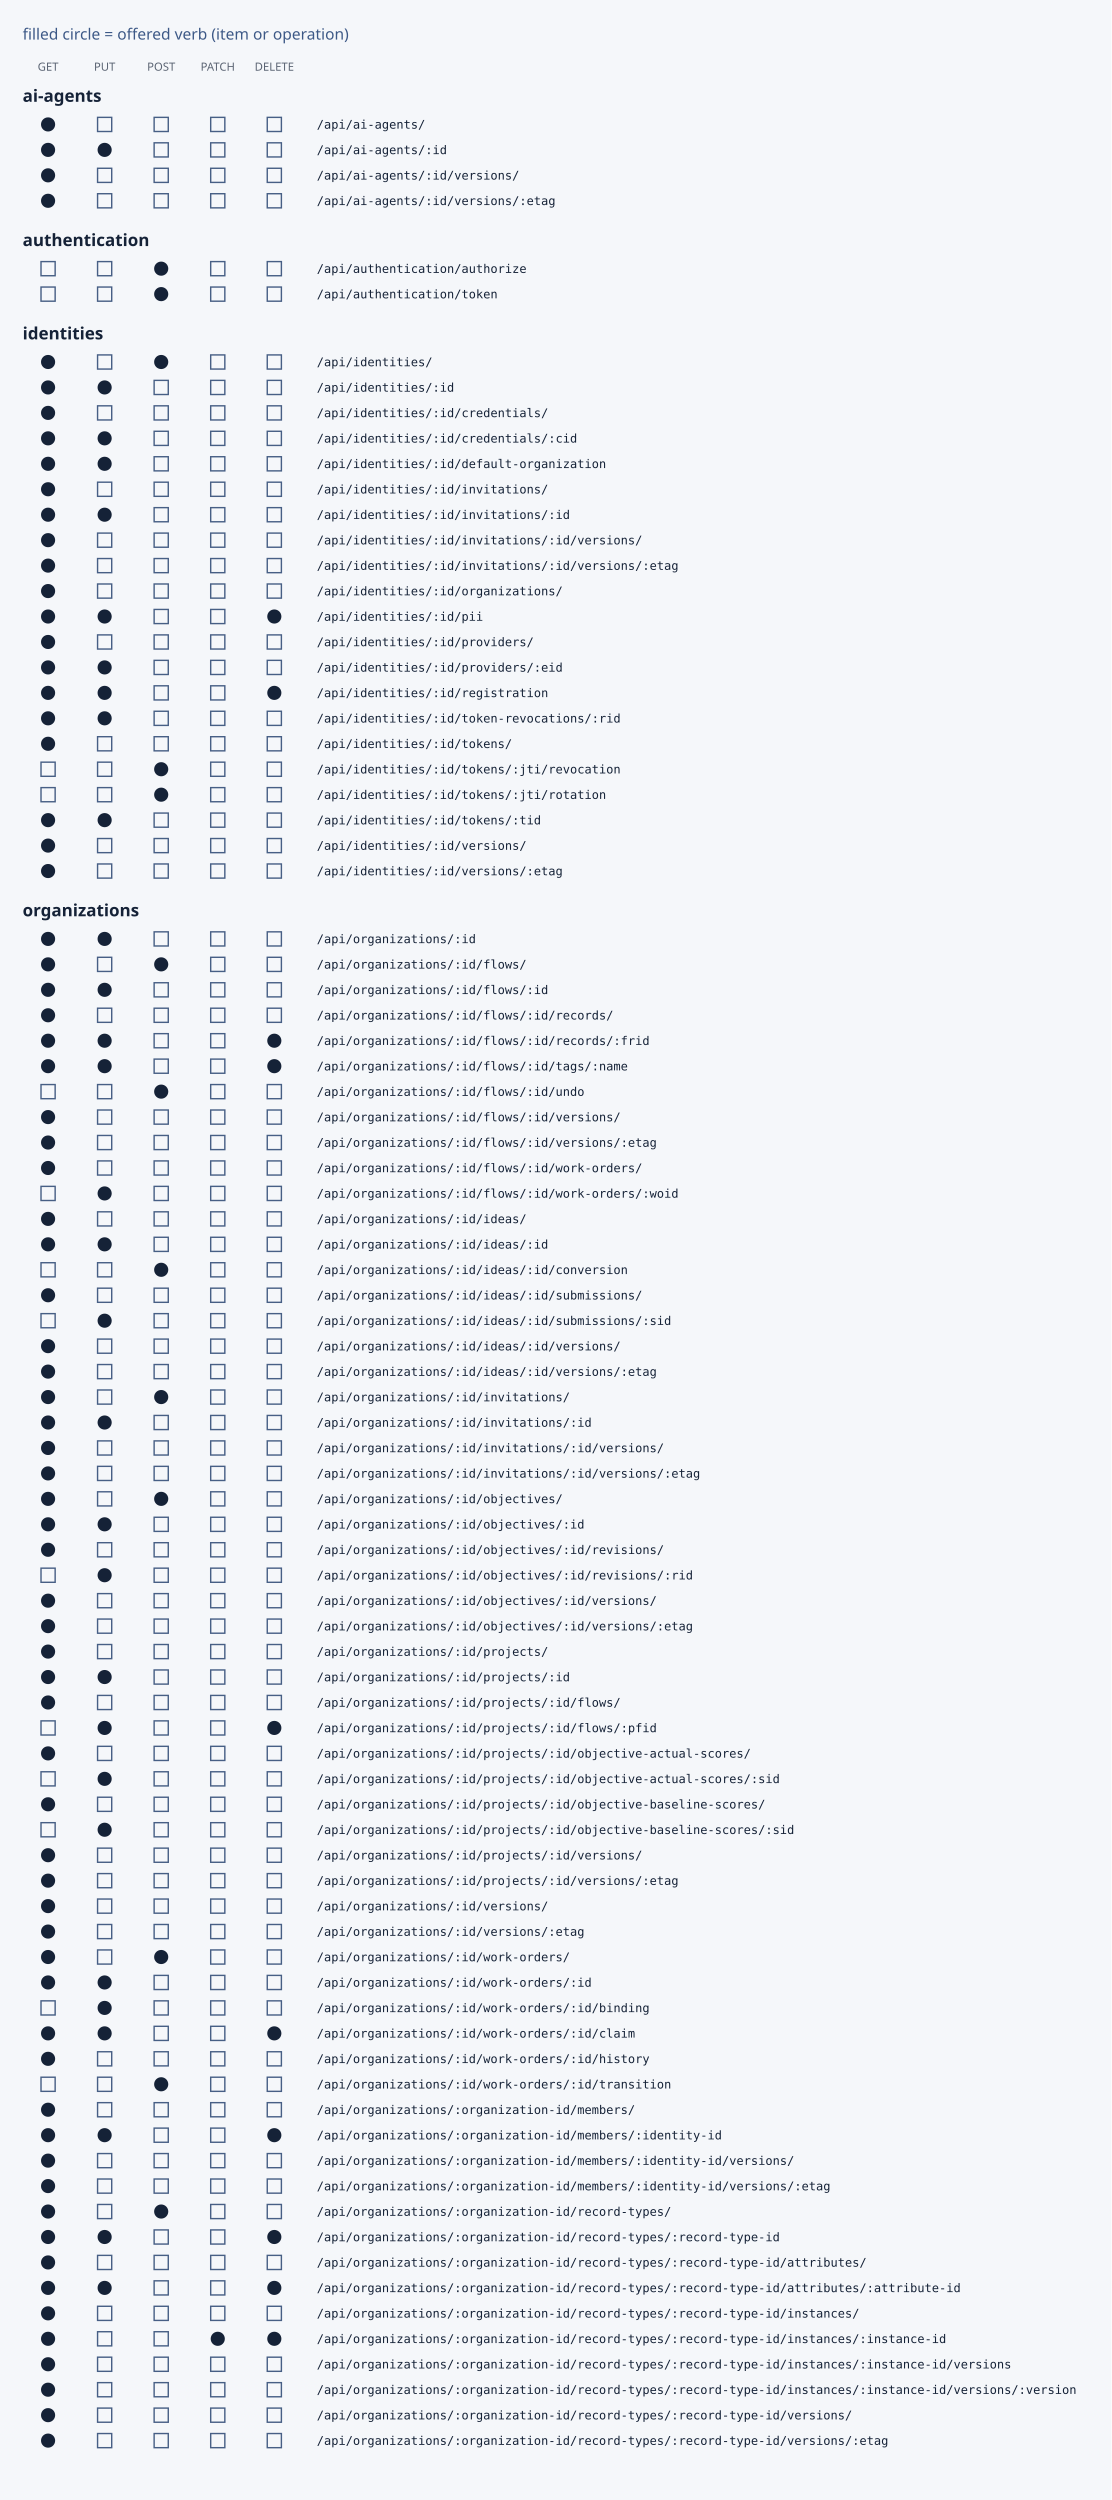
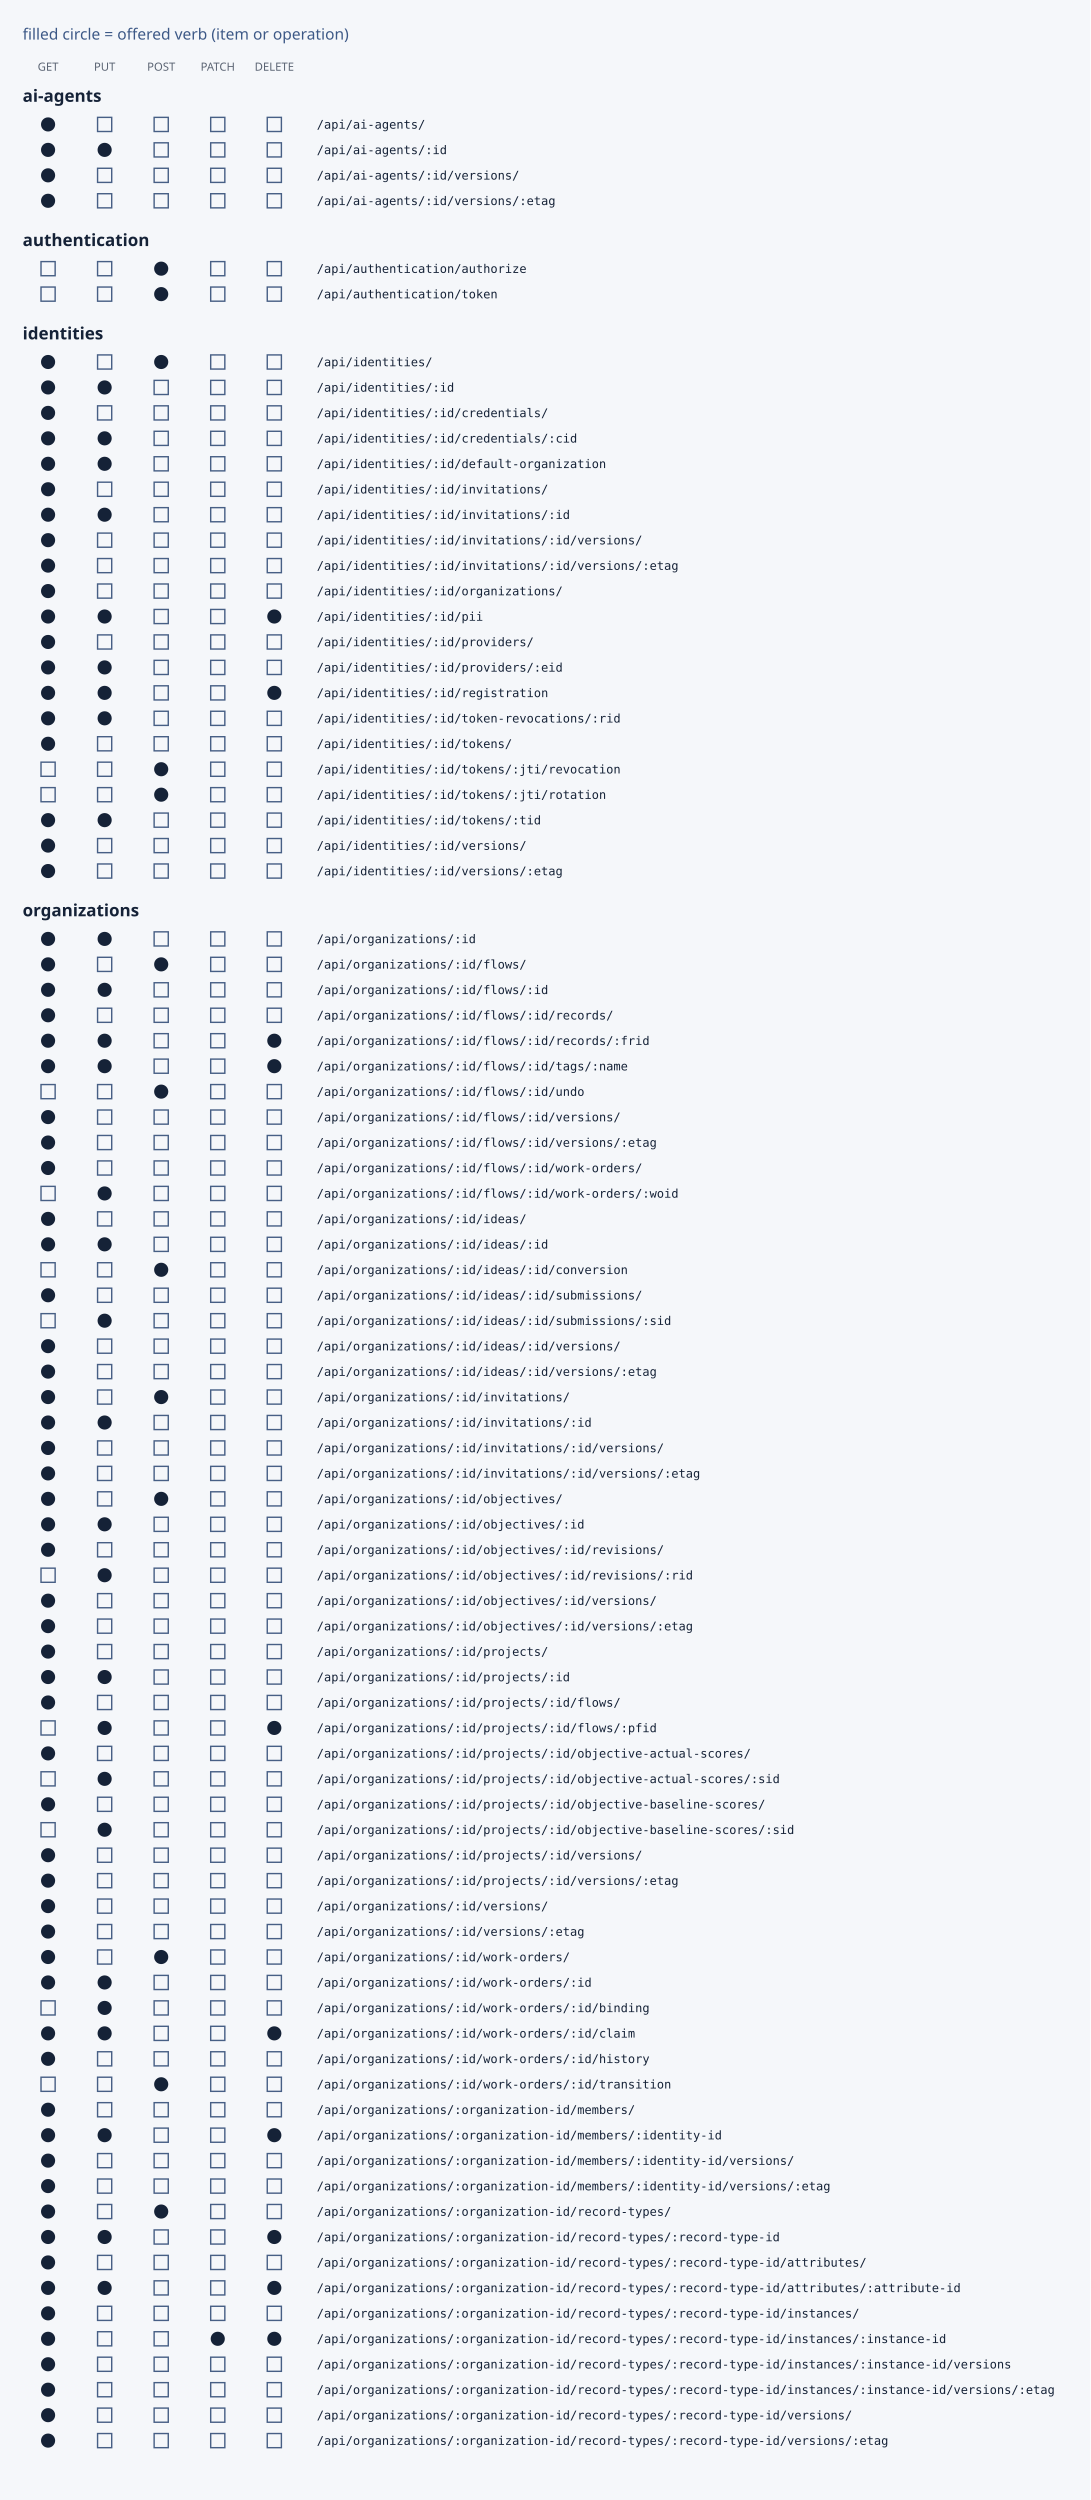
- <svg xmlns="http://www.w3.org/2000/svg" viewBox="0 0 786 1768" width="786" height="1768">
+ <svg xmlns="http://www.w3.org/2000/svg" viewBox="0 0 771 1768" width="771" height="1768">
  <defs>
    <style>
      .legend, .wing, .col { font-family:
        ui-sans-serif, system-ui, sans-serif;
      }
      .legend { fill: hsl(217 38% 38%);
        font-size: 11px; }
      .wing { fill: hsl(217 45% 15%);
        font-size: 12px; font-weight: 700; }
      .col { fill: hsl(217 12% 40%);
        font-size: 8px; text-anchor: middle;
      }
      .uri { font-family: ui-monospace,
        SFMono-Regular, Menlo, monospace;
        font-size: 8.5px;
        fill: hsl(217 45% 15%); }
      .filled { fill: hsl(217 45% 15%); }
      .empty { fill: none;
        stroke: hsl(217 30% 40%);
        stroke-width: 1; }
    </style>
  </defs>
-   <rect x="0" y="0" width="786" height="1768" fill="hsl(217 30% 97%)" />
+   <rect x="0" y="0" width="771" height="1768" fill="hsl(217 30% 97%)" />
  <text class="legend" x="16" y="28">filled circle = offered verb (item or operation)</text>
  <text class="col" x="34" y="50">GET</text>
  <text class="col" x="74" y="50">PUT</text>
  <text class="col" x="114" y="50">POST</text>
  <text class="col" x="154" y="50">PATCH</text>
  <text class="col" x="194" y="50">DELETE</text>
  <text class="wing" x="16" y="72">ai-agents</text>
  <a href="get/ai-agents/index.html">
    <circle class="filled" cx="34" cy="88" r="5" />
  </a>
  <rect class="empty" x="69" y="83" width="10" height="10" fill="none" />
  <rect class="empty" x="109" y="83" width="10" height="10" fill="none" />
  <rect class="empty" x="149" y="83" width="10" height="10" fill="none" />
  <rect class="empty" x="189" y="83" width="10" height="10" fill="none" />
  <text class="uri" x="224" y="91">/api/ai-agents/</text>
  <a href="get/ai-agents/id/index.html">
    <circle class="filled" cx="34" cy="106" r="5" />
  </a>
  <a href="put/ai-agents/id/index.html">
    <circle class="filled" cx="74" cy="106" r="5" />
  </a>
  <rect class="empty" x="109" y="101" width="10" height="10" fill="none" />
  <rect class="empty" x="149" y="101" width="10" height="10" fill="none" />
  <rect class="empty" x="189" y="101" width="10" height="10" fill="none" />
  <text class="uri" x="224" y="109">/api/ai-agents/:id</text>
  <a href="get/ai-agents/id/versions/index.html">
    <circle class="filled" cx="34" cy="124" r="5" />
  </a>
  <rect class="empty" x="69" y="119" width="10" height="10" fill="none" />
  <rect class="empty" x="109" y="119" width="10" height="10" fill="none" />
  <rect class="empty" x="149" y="119" width="10" height="10" fill="none" />
  <rect class="empty" x="189" y="119" width="10" height="10" fill="none" />
  <text class="uri" x="224" y="127">/api/ai-agents/:id/versions/</text>
  <a href="get/ai-agents/id/versions/etag/index.html">
    <circle class="filled" cx="34" cy="142" r="5" />
  </a>
  <rect class="empty" x="69" y="137" width="10" height="10" fill="none" />
  <rect class="empty" x="109" y="137" width="10" height="10" fill="none" />
  <rect class="empty" x="149" y="137" width="10" height="10" fill="none" />
  <rect class="empty" x="189" y="137" width="10" height="10" fill="none" />
  <text class="uri" x="224" y="145">/api/ai-agents/:id/versions/:etag</text>
  <text class="wing" x="16" y="174">authentication</text>
  <rect class="empty" x="29" y="185" width="10" height="10" fill="none" />
  <rect class="empty" x="69" y="185" width="10" height="10" fill="none" />
  <a href="post/authentication/authorize/index.html">
    <circle class="filled" cx="114" cy="190" r="5" />
  </a>
  <rect class="empty" x="149" y="185" width="10" height="10" fill="none" />
  <rect class="empty" x="189" y="185" width="10" height="10" fill="none" />
  <text class="uri" x="224" y="193">/api/authentication/authorize</text>
  <rect class="empty" x="29" y="203" width="10" height="10" fill="none" />
  <rect class="empty" x="69" y="203" width="10" height="10" fill="none" />
  <a href="post/authentication/token/index.html">
    <circle class="filled" cx="114" cy="208" r="5" />
  </a>
  <rect class="empty" x="149" y="203" width="10" height="10" fill="none" />
  <rect class="empty" x="189" y="203" width="10" height="10" fill="none" />
  <text class="uri" x="224" y="211">/api/authentication/token</text>
  <text class="wing" x="16" y="240">identities</text>
  <a href="get/identities/index.html">
    <circle class="filled" cx="34" cy="256" r="5" />
  </a>
  <rect class="empty" x="69" y="251" width="10" height="10" fill="none" />
  <a href="post/identities/index.html">
    <circle class="filled" cx="114" cy="256" r="5" />
  </a>
  <rect class="empty" x="149" y="251" width="10" height="10" fill="none" />
  <rect class="empty" x="189" y="251" width="10" height="10" fill="none" />
  <text class="uri" x="224" y="259">/api/identities/</text>
  <a href="get/identities/id/index.html">
    <circle class="filled" cx="34" cy="274" r="5" />
  </a>
  <a href="put/identities/id/index.html">
    <circle class="filled" cx="74" cy="274" r="5" />
  </a>
  <rect class="empty" x="109" y="269" width="10" height="10" fill="none" />
  <rect class="empty" x="149" y="269" width="10" height="10" fill="none" />
  <rect class="empty" x="189" y="269" width="10" height="10" fill="none" />
  <text class="uri" x="224" y="277">/api/identities/:id</text>
  <a href="get/identities/id/credentials/index.html">
    <circle class="filled" cx="34" cy="292" r="5" />
  </a>
  <rect class="empty" x="69" y="287" width="10" height="10" fill="none" />
  <rect class="empty" x="109" y="287" width="10" height="10" fill="none" />
  <rect class="empty" x="149" y="287" width="10" height="10" fill="none" />
  <rect class="empty" x="189" y="287" width="10" height="10" fill="none" />
  <text class="uri" x="224" y="295">/api/identities/:id/credentials/</text>
  <a href="get/identities/id/credentials/cid/index.html">
    <circle class="filled" cx="34" cy="310" r="5" />
  </a>
  <a href="put/identities/id/credentials/cid/index.html">
    <circle class="filled" cx="74" cy="310" r="5" />
  </a>
  <rect class="empty" x="109" y="305" width="10" height="10" fill="none" />
  <rect class="empty" x="149" y="305" width="10" height="10" fill="none" />
  <rect class="empty" x="189" y="305" width="10" height="10" fill="none" />
  <text class="uri" x="224" y="313">/api/identities/:id/credentials/:cid</text>
  <a href="get/identities/id/default-organization/index.html">
    <circle class="filled" cx="34" cy="328" r="5" />
  </a>
  <a href="put/identities/id/default-organization/index.html">
    <circle class="filled" cx="74" cy="328" r="5" />
  </a>
  <rect class="empty" x="109" y="323" width="10" height="10" fill="none" />
  <rect class="empty" x="149" y="323" width="10" height="10" fill="none" />
  <rect class="empty" x="189" y="323" width="10" height="10" fill="none" />
  <text class="uri" x="224" y="331">/api/identities/:id/default-organization</text>
  <a href="get/identities/id/invitations/index.html">
    <circle class="filled" cx="34" cy="346" r="5" />
  </a>
  <rect class="empty" x="69" y="341" width="10" height="10" fill="none" />
  <rect class="empty" x="109" y="341" width="10" height="10" fill="none" />
  <rect class="empty" x="149" y="341" width="10" height="10" fill="none" />
  <rect class="empty" x="189" y="341" width="10" height="10" fill="none" />
  <text class="uri" x="224" y="349">/api/identities/:id/invitations/</text>
  <a href="get/identities/id/invitations/id/index.html">
    <circle class="filled" cx="34" cy="364" r="5" />
  </a>
  <a href="put/identities/id/invitations/id/index.html">
    <circle class="filled" cx="74" cy="364" r="5" />
  </a>
  <rect class="empty" x="109" y="359" width="10" height="10" fill="none" />
  <rect class="empty" x="149" y="359" width="10" height="10" fill="none" />
  <rect class="empty" x="189" y="359" width="10" height="10" fill="none" />
  <text class="uri" x="224" y="367">/api/identities/:id/invitations/:id</text>
  <a href="get/identities/id/invitations/id/versions/index.html">
    <circle class="filled" cx="34" cy="382" r="5" />
  </a>
  <rect class="empty" x="69" y="377" width="10" height="10" fill="none" />
  <rect class="empty" x="109" y="377" width="10" height="10" fill="none" />
  <rect class="empty" x="149" y="377" width="10" height="10" fill="none" />
  <rect class="empty" x="189" y="377" width="10" height="10" fill="none" />
  <text class="uri" x="224" y="385">/api/identities/:id/invitations/:id/versions/</text>
  <a href="get/identities/id/invitations/id/versions/etag/index.html">
    <circle class="filled" cx="34" cy="400" r="5" />
  </a>
  <rect class="empty" x="69" y="395" width="10" height="10" fill="none" />
  <rect class="empty" x="109" y="395" width="10" height="10" fill="none" />
  <rect class="empty" x="149" y="395" width="10" height="10" fill="none" />
  <rect class="empty" x="189" y="395" width="10" height="10" fill="none" />
  <text class="uri" x="224" y="403">/api/identities/:id/invitations/:id/versions/:etag</text>
  <a href="get/identities/id/organizations/index.html">
    <circle class="filled" cx="34" cy="418" r="5" />
  </a>
  <rect class="empty" x="69" y="413" width="10" height="10" fill="none" />
  <rect class="empty" x="109" y="413" width="10" height="10" fill="none" />
  <rect class="empty" x="149" y="413" width="10" height="10" fill="none" />
  <rect class="empty" x="189" y="413" width="10" height="10" fill="none" />
  <text class="uri" x="224" y="421">/api/identities/:id/organizations/</text>
  <a href="get/identities/id/pii/index.html">
    <circle class="filled" cx="34" cy="436" r="5" />
  </a>
  <a href="put/identities/id/pii/index.html">
    <circle class="filled" cx="74" cy="436" r="5" />
  </a>
  <rect class="empty" x="109" y="431" width="10" height="10" fill="none" />
  <rect class="empty" x="149" y="431" width="10" height="10" fill="none" />
  <a href="delete/identities/id/pii/index.html">
    <circle class="filled" cx="194" cy="436" r="5" />
  </a>
  <text class="uri" x="224" y="439">/api/identities/:id/pii</text>
  <a href="get/identities/id/providers/index.html">
    <circle class="filled" cx="34" cy="454" r="5" />
  </a>
  <rect class="empty" x="69" y="449" width="10" height="10" fill="none" />
  <rect class="empty" x="109" y="449" width="10" height="10" fill="none" />
  <rect class="empty" x="149" y="449" width="10" height="10" fill="none" />
  <rect class="empty" x="189" y="449" width="10" height="10" fill="none" />
  <text class="uri" x="224" y="457">/api/identities/:id/providers/</text>
  <a href="get/identities/id/providers/eid/index.html">
    <circle class="filled" cx="34" cy="472" r="5" />
  </a>
  <a href="put/identities/id/providers/eid/index.html">
    <circle class="filled" cx="74" cy="472" r="5" />
  </a>
  <rect class="empty" x="109" y="467" width="10" height="10" fill="none" />
  <rect class="empty" x="149" y="467" width="10" height="10" fill="none" />
  <rect class="empty" x="189" y="467" width="10" height="10" fill="none" />
  <text class="uri" x="224" y="475">/api/identities/:id/providers/:eid</text>
  <a href="get/identities/id/registration/index.html">
    <circle class="filled" cx="34" cy="490" r="5" />
  </a>
  <a href="put/identities/id/registration/index.html">
    <circle class="filled" cx="74" cy="490" r="5" />
  </a>
  <rect class="empty" x="109" y="485" width="10" height="10" fill="none" />
  <rect class="empty" x="149" y="485" width="10" height="10" fill="none" />
  <a href="delete/identities/id/registration/index.html">
    <circle class="filled" cx="194" cy="490" r="5" />
  </a>
  <text class="uri" x="224" y="493">/api/identities/:id/registration</text>
  <a href="get/identities/id/token-revocations/rid/index.html">
    <circle class="filled" cx="34" cy="508" r="5" />
  </a>
  <a href="put/identities/id/token-revocations/rid/index.html">
    <circle class="filled" cx="74" cy="508" r="5" />
  </a>
  <rect class="empty" x="109" y="503" width="10" height="10" fill="none" />
  <rect class="empty" x="149" y="503" width="10" height="10" fill="none" />
  <rect class="empty" x="189" y="503" width="10" height="10" fill="none" />
  <text class="uri" x="224" y="511">/api/identities/:id/token-revocations/:rid</text>
  <a href="get/identities/id/tokens/index.html">
    <circle class="filled" cx="34" cy="526" r="5" />
  </a>
  <rect class="empty" x="69" y="521" width="10" height="10" fill="none" />
  <rect class="empty" x="109" y="521" width="10" height="10" fill="none" />
  <rect class="empty" x="149" y="521" width="10" height="10" fill="none" />
  <rect class="empty" x="189" y="521" width="10" height="10" fill="none" />
  <text class="uri" x="224" y="529">/api/identities/:id/tokens/</text>
  <rect class="empty" x="29" y="539" width="10" height="10" fill="none" />
  <rect class="empty" x="69" y="539" width="10" height="10" fill="none" />
  <a href="post/identities/id/tokens/jti/revocation/index.html">
    <circle class="filled" cx="114" cy="544" r="5" />
  </a>
  <rect class="empty" x="149" y="539" width="10" height="10" fill="none" />
  <rect class="empty" x="189" y="539" width="10" height="10" fill="none" />
  <text class="uri" x="224" y="547">/api/identities/:id/tokens/:jti/revocation</text>
  <rect class="empty" x="29" y="557" width="10" height="10" fill="none" />
  <rect class="empty" x="69" y="557" width="10" height="10" fill="none" />
  <a href="post/identities/id/tokens/jti/rotation/index.html">
    <circle class="filled" cx="114" cy="562" r="5" />
  </a>
  <rect class="empty" x="149" y="557" width="10" height="10" fill="none" />
  <rect class="empty" x="189" y="557" width="10" height="10" fill="none" />
  <text class="uri" x="224" y="565">/api/identities/:id/tokens/:jti/rotation</text>
  <a href="get/identities/id/tokens/tid/index.html">
    <circle class="filled" cx="34" cy="580" r="5" />
  </a>
  <a href="put/identities/id/tokens/tid/index.html">
    <circle class="filled" cx="74" cy="580" r="5" />
  </a>
  <rect class="empty" x="109" y="575" width="10" height="10" fill="none" />
  <rect class="empty" x="149" y="575" width="10" height="10" fill="none" />
  <rect class="empty" x="189" y="575" width="10" height="10" fill="none" />
  <text class="uri" x="224" y="583">/api/identities/:id/tokens/:tid</text>
  <a href="get/identities/id/versions/index.html">
    <circle class="filled" cx="34" cy="598" r="5" />
  </a>
  <rect class="empty" x="69" y="593" width="10" height="10" fill="none" />
  <rect class="empty" x="109" y="593" width="10" height="10" fill="none" />
  <rect class="empty" x="149" y="593" width="10" height="10" fill="none" />
  <rect class="empty" x="189" y="593" width="10" height="10" fill="none" />
  <text class="uri" x="224" y="601">/api/identities/:id/versions/</text>
  <a href="get/identities/id/versions/etag/index.html">
    <circle class="filled" cx="34" cy="616" r="5" />
  </a>
  <rect class="empty" x="69" y="611" width="10" height="10" fill="none" />
  <rect class="empty" x="109" y="611" width="10" height="10" fill="none" />
  <rect class="empty" x="149" y="611" width="10" height="10" fill="none" />
  <rect class="empty" x="189" y="611" width="10" height="10" fill="none" />
  <text class="uri" x="224" y="619">/api/identities/:id/versions/:etag</text>
  <text class="wing" x="16" y="648">organizations</text>
  <a href="get/organizations/id/index.html">
    <circle class="filled" cx="34" cy="664" r="5" />
  </a>
  <a href="put/organizations/id/index.html">
    <circle class="filled" cx="74" cy="664" r="5" />
  </a>
  <rect class="empty" x="109" y="659" width="10" height="10" fill="none" />
  <rect class="empty" x="149" y="659" width="10" height="10" fill="none" />
  <rect class="empty" x="189" y="659" width="10" height="10" fill="none" />
  <text class="uri" x="224" y="667">/api/organizations/:id</text>
  <a href="get/organizations/id/flows/index.html">
    <circle class="filled" cx="34" cy="682" r="5" />
  </a>
  <rect class="empty" x="69" y="677" width="10" height="10" fill="none" />
  <a href="post/organizations/id/flows/index.html">
    <circle class="filled" cx="114" cy="682" r="5" />
  </a>
  <rect class="empty" x="149" y="677" width="10" height="10" fill="none" />
  <rect class="empty" x="189" y="677" width="10" height="10" fill="none" />
  <text class="uri" x="224" y="685">/api/organizations/:id/flows/</text>
  <a href="get/organizations/id/flows/id/index.html">
    <circle class="filled" cx="34" cy="700" r="5" />
  </a>
  <a href="put/organizations/id/flows/id/index.html">
    <circle class="filled" cx="74" cy="700" r="5" />
  </a>
  <rect class="empty" x="109" y="695" width="10" height="10" fill="none" />
  <rect class="empty" x="149" y="695" width="10" height="10" fill="none" />
  <rect class="empty" x="189" y="695" width="10" height="10" fill="none" />
  <text class="uri" x="224" y="703">/api/organizations/:id/flows/:id</text>
  <a href="get/organizations/id/flows/id/records/index.html">
    <circle class="filled" cx="34" cy="718" r="5" />
  </a>
  <rect class="empty" x="69" y="713" width="10" height="10" fill="none" />
  <rect class="empty" x="109" y="713" width="10" height="10" fill="none" />
  <rect class="empty" x="149" y="713" width="10" height="10" fill="none" />
  <rect class="empty" x="189" y="713" width="10" height="10" fill="none" />
  <text class="uri" x="224" y="721">/api/organizations/:id/flows/:id/records/</text>
  <a href="get/organizations/id/flows/id/records/frid/index.html">
    <circle class="filled" cx="34" cy="736" r="5" />
  </a>
  <a href="put/organizations/id/flows/id/records/frid/index.html">
    <circle class="filled" cx="74" cy="736" r="5" />
  </a>
  <rect class="empty" x="109" y="731" width="10" height="10" fill="none" />
  <rect class="empty" x="149" y="731" width="10" height="10" fill="none" />
  <a href="delete/organizations/id/flows/id/records/frid/index.html">
    <circle class="filled" cx="194" cy="736" r="5" />
  </a>
  <text class="uri" x="224" y="739">/api/organizations/:id/flows/:id/records/:frid</text>
  <a href="get/organizations/id/flows/id/tags/name/index.html">
    <circle class="filled" cx="34" cy="754" r="5" />
  </a>
  <a href="put/organizations/id/flows/id/tags/name/index.html">
    <circle class="filled" cx="74" cy="754" r="5" />
  </a>
  <rect class="empty" x="109" y="749" width="10" height="10" fill="none" />
  <rect class="empty" x="149" y="749" width="10" height="10" fill="none" />
  <a href="delete/organizations/id/flows/id/tags/name/index.html">
    <circle class="filled" cx="194" cy="754" r="5" />
  </a>
  <text class="uri" x="224" y="757">/api/organizations/:id/flows/:id/tags/:name</text>
  <rect class="empty" x="29" y="767" width="10" height="10" fill="none" />
  <rect class="empty" x="69" y="767" width="10" height="10" fill="none" />
  <a href="post/organizations/id/flows/id/undo/index.html">
    <circle class="filled" cx="114" cy="772" r="5" />
  </a>
  <rect class="empty" x="149" y="767" width="10" height="10" fill="none" />
  <rect class="empty" x="189" y="767" width="10" height="10" fill="none" />
  <text class="uri" x="224" y="775">/api/organizations/:id/flows/:id/undo</text>
  <a href="get/organizations/id/flows/id/versions/index.html">
    <circle class="filled" cx="34" cy="790" r="5" />
  </a>
  <rect class="empty" x="69" y="785" width="10" height="10" fill="none" />
  <rect class="empty" x="109" y="785" width="10" height="10" fill="none" />
  <rect class="empty" x="149" y="785" width="10" height="10" fill="none" />
  <rect class="empty" x="189" y="785" width="10" height="10" fill="none" />
  <text class="uri" x="224" y="793">/api/organizations/:id/flows/:id/versions/</text>
  <a href="get/organizations/id/flows/id/versions/etag/index.html">
    <circle class="filled" cx="34" cy="808" r="5" />
  </a>
  <rect class="empty" x="69" y="803" width="10" height="10" fill="none" />
  <rect class="empty" x="109" y="803" width="10" height="10" fill="none" />
  <rect class="empty" x="149" y="803" width="10" height="10" fill="none" />
  <rect class="empty" x="189" y="803" width="10" height="10" fill="none" />
  <text class="uri" x="224" y="811">/api/organizations/:id/flows/:id/versions/:etag</text>
  <a href="get/organizations/id/flows/id/work-orders/index.html">
    <circle class="filled" cx="34" cy="826" r="5" />
  </a>
  <rect class="empty" x="69" y="821" width="10" height="10" fill="none" />
  <rect class="empty" x="109" y="821" width="10" height="10" fill="none" />
  <rect class="empty" x="149" y="821" width="10" height="10" fill="none" />
  <rect class="empty" x="189" y="821" width="10" height="10" fill="none" />
  <text class="uri" x="224" y="829">/api/organizations/:id/flows/:id/work-orders/</text>
  <rect class="empty" x="29" y="839" width="10" height="10" fill="none" />
  <a href="put/organizations/id/flows/id/work-orders/woid/index.html">
    <circle class="filled" cx="74" cy="844" r="5" />
  </a>
  <rect class="empty" x="109" y="839" width="10" height="10" fill="none" />
  <rect class="empty" x="149" y="839" width="10" height="10" fill="none" />
  <rect class="empty" x="189" y="839" width="10" height="10" fill="none" />
  <text class="uri" x="224" y="847">/api/organizations/:id/flows/:id/work-orders/:woid</text>
  <a href="get/organizations/id/ideas/index.html">
    <circle class="filled" cx="34" cy="862" r="5" />
  </a>
  <rect class="empty" x="69" y="857" width="10" height="10" fill="none" />
  <rect class="empty" x="109" y="857" width="10" height="10" fill="none" />
  <rect class="empty" x="149" y="857" width="10" height="10" fill="none" />
  <rect class="empty" x="189" y="857" width="10" height="10" fill="none" />
  <text class="uri" x="224" y="865">/api/organizations/:id/ideas/</text>
  <a href="get/organizations/id/ideas/id/index.html">
    <circle class="filled" cx="34" cy="880" r="5" />
  </a>
  <a href="put/organizations/id/ideas/id/index.html">
    <circle class="filled" cx="74" cy="880" r="5" />
  </a>
  <rect class="empty" x="109" y="875" width="10" height="10" fill="none" />
  <rect class="empty" x="149" y="875" width="10" height="10" fill="none" />
  <rect class="empty" x="189" y="875" width="10" height="10" fill="none" />
  <text class="uri" x="224" y="883">/api/organizations/:id/ideas/:id</text>
  <rect class="empty" x="29" y="893" width="10" height="10" fill="none" />
  <rect class="empty" x="69" y="893" width="10" height="10" fill="none" />
  <a href="post/organizations/id/ideas/id/conversion/index.html">
    <circle class="filled" cx="114" cy="898" r="5" />
  </a>
  <rect class="empty" x="149" y="893" width="10" height="10" fill="none" />
  <rect class="empty" x="189" y="893" width="10" height="10" fill="none" />
  <text class="uri" x="224" y="901">/api/organizations/:id/ideas/:id/conversion</text>
  <a href="get/organizations/id/ideas/id/submissions/index.html">
    <circle class="filled" cx="34" cy="916" r="5" />
  </a>
  <rect class="empty" x="69" y="911" width="10" height="10" fill="none" />
  <rect class="empty" x="109" y="911" width="10" height="10" fill="none" />
  <rect class="empty" x="149" y="911" width="10" height="10" fill="none" />
  <rect class="empty" x="189" y="911" width="10" height="10" fill="none" />
  <text class="uri" x="224" y="919">/api/organizations/:id/ideas/:id/submissions/</text>
  <rect class="empty" x="29" y="929" width="10" height="10" fill="none" />
  <a href="put/organizations/id/ideas/id/submissions/sid/index.html">
    <circle class="filled" cx="74" cy="934" r="5" />
  </a>
  <rect class="empty" x="109" y="929" width="10" height="10" fill="none" />
  <rect class="empty" x="149" y="929" width="10" height="10" fill="none" />
  <rect class="empty" x="189" y="929" width="10" height="10" fill="none" />
  <text class="uri" x="224" y="937">/api/organizations/:id/ideas/:id/submissions/:sid</text>
  <a href="get/organizations/id/ideas/id/versions/index.html">
    <circle class="filled" cx="34" cy="952" r="5" />
  </a>
  <rect class="empty" x="69" y="947" width="10" height="10" fill="none" />
  <rect class="empty" x="109" y="947" width="10" height="10" fill="none" />
  <rect class="empty" x="149" y="947" width="10" height="10" fill="none" />
  <rect class="empty" x="189" y="947" width="10" height="10" fill="none" />
  <text class="uri" x="224" y="955">/api/organizations/:id/ideas/:id/versions/</text>
  <a href="get/organizations/id/ideas/id/versions/etag/index.html">
    <circle class="filled" cx="34" cy="970" r="5" />
  </a>
  <rect class="empty" x="69" y="965" width="10" height="10" fill="none" />
  <rect class="empty" x="109" y="965" width="10" height="10" fill="none" />
  <rect class="empty" x="149" y="965" width="10" height="10" fill="none" />
  <rect class="empty" x="189" y="965" width="10" height="10" fill="none" />
  <text class="uri" x="224" y="973">/api/organizations/:id/ideas/:id/versions/:etag</text>
  <a href="get/organizations/id/invitations/index.html">
    <circle class="filled" cx="34" cy="988" r="5" />
  </a>
  <rect class="empty" x="69" y="983" width="10" height="10" fill="none" />
  <a href="post/organizations/id/invitations/index.html">
    <circle class="filled" cx="114" cy="988" r="5" />
  </a>
  <rect class="empty" x="149" y="983" width="10" height="10" fill="none" />
  <rect class="empty" x="189" y="983" width="10" height="10" fill="none" />
  <text class="uri" x="224" y="991">/api/organizations/:id/invitations/</text>
  <a href="get/organizations/id/invitations/id/index.html">
    <circle class="filled" cx="34" cy="1006" r="5" />
  </a>
  <a href="put/organizations/id/invitations/id/index.html">
    <circle class="filled" cx="74" cy="1006" r="5" />
  </a>
  <rect class="empty" x="109" y="1001" width="10" height="10" fill="none" />
  <rect class="empty" x="149" y="1001" width="10" height="10" fill="none" />
  <rect class="empty" x="189" y="1001" width="10" height="10" fill="none" />
  <text class="uri" x="224" y="1009">/api/organizations/:id/invitations/:id</text>
  <a href="get/organizations/id/invitations/id/versions/index.html">
    <circle class="filled" cx="34" cy="1024" r="5" />
  </a>
  <rect class="empty" x="69" y="1019" width="10" height="10" fill="none" />
  <rect class="empty" x="109" y="1019" width="10" height="10" fill="none" />
  <rect class="empty" x="149" y="1019" width="10" height="10" fill="none" />
  <rect class="empty" x="189" y="1019" width="10" height="10" fill="none" />
  <text class="uri" x="224" y="1027">/api/organizations/:id/invitations/:id/versions/</text>
  <a href="get/organizations/id/invitations/id/versions/etag/index.html">
    <circle class="filled" cx="34" cy="1042" r="5" />
  </a>
  <rect class="empty" x="69" y="1037" width="10" height="10" fill="none" />
  <rect class="empty" x="109" y="1037" width="10" height="10" fill="none" />
  <rect class="empty" x="149" y="1037" width="10" height="10" fill="none" />
  <rect class="empty" x="189" y="1037" width="10" height="10" fill="none" />
  <text class="uri" x="224" y="1045">/api/organizations/:id/invitations/:id/versions/:etag</text>
  <a href="get/organizations/id/objectives/index.html">
    <circle class="filled" cx="34" cy="1060" r="5" />
  </a>
  <rect class="empty" x="69" y="1055" width="10" height="10" fill="none" />
  <a href="post/organizations/id/objectives/index.html">
    <circle class="filled" cx="114" cy="1060" r="5" />
  </a>
  <rect class="empty" x="149" y="1055" width="10" height="10" fill="none" />
  <rect class="empty" x="189" y="1055" width="10" height="10" fill="none" />
  <text class="uri" x="224" y="1063">/api/organizations/:id/objectives/</text>
  <a href="get/organizations/id/objectives/id/index.html">
    <circle class="filled" cx="34" cy="1078" r="5" />
  </a>
  <a href="put/organizations/id/objectives/id/index.html">
    <circle class="filled" cx="74" cy="1078" r="5" />
  </a>
  <rect class="empty" x="109" y="1073" width="10" height="10" fill="none" />
  <rect class="empty" x="149" y="1073" width="10" height="10" fill="none" />
  <rect class="empty" x="189" y="1073" width="10" height="10" fill="none" />
  <text class="uri" x="224" y="1081">/api/organizations/:id/objectives/:id</text>
  <a href="get/organizations/id/objectives/id/revisions/index.html">
    <circle class="filled" cx="34" cy="1096" r="5" />
  </a>
  <rect class="empty" x="69" y="1091" width="10" height="10" fill="none" />
  <rect class="empty" x="109" y="1091" width="10" height="10" fill="none" />
  <rect class="empty" x="149" y="1091" width="10" height="10" fill="none" />
  <rect class="empty" x="189" y="1091" width="10" height="10" fill="none" />
  <text class="uri" x="224" y="1099">/api/organizations/:id/objectives/:id/revisions/</text>
  <rect class="empty" x="29" y="1109" width="10" height="10" fill="none" />
  <a href="put/organizations/id/objectives/id/revisions/rid/index.html">
    <circle class="filled" cx="74" cy="1114" r="5" />
  </a>
  <rect class="empty" x="109" y="1109" width="10" height="10" fill="none" />
  <rect class="empty" x="149" y="1109" width="10" height="10" fill="none" />
  <rect class="empty" x="189" y="1109" width="10" height="10" fill="none" />
  <text class="uri" x="224" y="1117">/api/organizations/:id/objectives/:id/revisions/:rid</text>
  <a href="get/organizations/id/objectives/id/versions/index.html">
    <circle class="filled" cx="34" cy="1132" r="5" />
  </a>
  <rect class="empty" x="69" y="1127" width="10" height="10" fill="none" />
  <rect class="empty" x="109" y="1127" width="10" height="10" fill="none" />
  <rect class="empty" x="149" y="1127" width="10" height="10" fill="none" />
  <rect class="empty" x="189" y="1127" width="10" height="10" fill="none" />
  <text class="uri" x="224" y="1135">/api/organizations/:id/objectives/:id/versions/</text>
  <a href="get/organizations/id/objectives/id/versions/etag/index.html">
    <circle class="filled" cx="34" cy="1150" r="5" />
  </a>
  <rect class="empty" x="69" y="1145" width="10" height="10" fill="none" />
  <rect class="empty" x="109" y="1145" width="10" height="10" fill="none" />
  <rect class="empty" x="149" y="1145" width="10" height="10" fill="none" />
  <rect class="empty" x="189" y="1145" width="10" height="10" fill="none" />
  <text class="uri" x="224" y="1153">/api/organizations/:id/objectives/:id/versions/:etag</text>
  <a href="get/organizations/id/projects/index.html">
    <circle class="filled" cx="34" cy="1168" r="5" />
  </a>
  <rect class="empty" x="69" y="1163" width="10" height="10" fill="none" />
  <rect class="empty" x="109" y="1163" width="10" height="10" fill="none" />
  <rect class="empty" x="149" y="1163" width="10" height="10" fill="none" />
  <rect class="empty" x="189" y="1163" width="10" height="10" fill="none" />
  <text class="uri" x="224" y="1171">/api/organizations/:id/projects/</text>
  <a href="get/organizations/id/projects/id/index.html">
    <circle class="filled" cx="34" cy="1186" r="5" />
  </a>
  <a href="put/organizations/id/projects/id/index.html">
    <circle class="filled" cx="74" cy="1186" r="5" />
  </a>
  <rect class="empty" x="109" y="1181" width="10" height="10" fill="none" />
  <rect class="empty" x="149" y="1181" width="10" height="10" fill="none" />
  <rect class="empty" x="189" y="1181" width="10" height="10" fill="none" />
  <text class="uri" x="224" y="1189">/api/organizations/:id/projects/:id</text>
  <a href="get/organizations/id/projects/id/flows/index.html">
    <circle class="filled" cx="34" cy="1204" r="5" />
  </a>
  <rect class="empty" x="69" y="1199" width="10" height="10" fill="none" />
  <rect class="empty" x="109" y="1199" width="10" height="10" fill="none" />
  <rect class="empty" x="149" y="1199" width="10" height="10" fill="none" />
  <rect class="empty" x="189" y="1199" width="10" height="10" fill="none" />
  <text class="uri" x="224" y="1207">/api/organizations/:id/projects/:id/flows/</text>
  <rect class="empty" x="29" y="1217" width="10" height="10" fill="none" />
  <a href="put/organizations/id/projects/id/flows/pfid/index.html">
    <circle class="filled" cx="74" cy="1222" r="5" />
  </a>
  <rect class="empty" x="109" y="1217" width="10" height="10" fill="none" />
  <rect class="empty" x="149" y="1217" width="10" height="10" fill="none" />
  <a href="delete/organizations/id/projects/id/flows/pfid/index.html">
    <circle class="filled" cx="194" cy="1222" r="5" />
  </a>
  <text class="uri" x="224" y="1225">/api/organizations/:id/projects/:id/flows/:pfid</text>
  <a href="get/organizations/id/projects/id/objective-actual-scores/index.html">
    <circle class="filled" cx="34" cy="1240" r="5" />
  </a>
  <rect class="empty" x="69" y="1235" width="10" height="10" fill="none" />
  <rect class="empty" x="109" y="1235" width="10" height="10" fill="none" />
  <rect class="empty" x="149" y="1235" width="10" height="10" fill="none" />
  <rect class="empty" x="189" y="1235" width="10" height="10" fill="none" />
  <text class="uri" x="224" y="1243">/api/organizations/:id/projects/:id/objective-actual-scores/</text>
  <rect class="empty" x="29" y="1253" width="10" height="10" fill="none" />
  <a href="put/organizations/id/projects/id/objective-actual-scores/sid/index.html">
    <circle class="filled" cx="74" cy="1258" r="5" />
  </a>
  <rect class="empty" x="109" y="1253" width="10" height="10" fill="none" />
  <rect class="empty" x="149" y="1253" width="10" height="10" fill="none" />
  <rect class="empty" x="189" y="1253" width="10" height="10" fill="none" />
  <text class="uri" x="224" y="1261">/api/organizations/:id/projects/:id/objective-actual-scores/:sid</text>
  <a href="get/organizations/id/projects/id/objective-baseline-scores/index.html">
    <circle class="filled" cx="34" cy="1276" r="5" />
  </a>
  <rect class="empty" x="69" y="1271" width="10" height="10" fill="none" />
  <rect class="empty" x="109" y="1271" width="10" height="10" fill="none" />
  <rect class="empty" x="149" y="1271" width="10" height="10" fill="none" />
  <rect class="empty" x="189" y="1271" width="10" height="10" fill="none" />
  <text class="uri" x="224" y="1279">/api/organizations/:id/projects/:id/objective-baseline-scores/</text>
  <rect class="empty" x="29" y="1289" width="10" height="10" fill="none" />
  <a href="put/organizations/id/projects/id/objective-baseline-scores/sid/index.html">
    <circle class="filled" cx="74" cy="1294" r="5" />
  </a>
  <rect class="empty" x="109" y="1289" width="10" height="10" fill="none" />
  <rect class="empty" x="149" y="1289" width="10" height="10" fill="none" />
  <rect class="empty" x="189" y="1289" width="10" height="10" fill="none" />
  <text class="uri" x="224" y="1297">/api/organizations/:id/projects/:id/objective-baseline-scores/:sid</text>
  <a href="get/organizations/id/projects/id/versions/index.html">
    <circle class="filled" cx="34" cy="1312" r="5" />
  </a>
  <rect class="empty" x="69" y="1307" width="10" height="10" fill="none" />
  <rect class="empty" x="109" y="1307" width="10" height="10" fill="none" />
  <rect class="empty" x="149" y="1307" width="10" height="10" fill="none" />
  <rect class="empty" x="189" y="1307" width="10" height="10" fill="none" />
  <text class="uri" x="224" y="1315">/api/organizations/:id/projects/:id/versions/</text>
  <a href="get/organizations/id/projects/id/versions/etag/index.html">
    <circle class="filled" cx="34" cy="1330" r="5" />
  </a>
  <rect class="empty" x="69" y="1325" width="10" height="10" fill="none" />
  <rect class="empty" x="109" y="1325" width="10" height="10" fill="none" />
  <rect class="empty" x="149" y="1325" width="10" height="10" fill="none" />
  <rect class="empty" x="189" y="1325" width="10" height="10" fill="none" />
  <text class="uri" x="224" y="1333">/api/organizations/:id/projects/:id/versions/:etag</text>
  <a href="get/organizations/id/versions/index.html">
    <circle class="filled" cx="34" cy="1348" r="5" />
  </a>
  <rect class="empty" x="69" y="1343" width="10" height="10" fill="none" />
  <rect class="empty" x="109" y="1343" width="10" height="10" fill="none" />
  <rect class="empty" x="149" y="1343" width="10" height="10" fill="none" />
  <rect class="empty" x="189" y="1343" width="10" height="10" fill="none" />
  <text class="uri" x="224" y="1351">/api/organizations/:id/versions/</text>
  <a href="get/organizations/id/versions/etag/index.html">
    <circle class="filled" cx="34" cy="1366" r="5" />
  </a>
  <rect class="empty" x="69" y="1361" width="10" height="10" fill="none" />
  <rect class="empty" x="109" y="1361" width="10" height="10" fill="none" />
  <rect class="empty" x="149" y="1361" width="10" height="10" fill="none" />
  <rect class="empty" x="189" y="1361" width="10" height="10" fill="none" />
  <text class="uri" x="224" y="1369">/api/organizations/:id/versions/:etag</text>
  <a href="get/organizations/id/work-orders/index.html">
    <circle class="filled" cx="34" cy="1384" r="5" />
  </a>
  <rect class="empty" x="69" y="1379" width="10" height="10" fill="none" />
  <a href="post/organizations/id/work-orders/index.html">
    <circle class="filled" cx="114" cy="1384" r="5" />
  </a>
  <rect class="empty" x="149" y="1379" width="10" height="10" fill="none" />
  <rect class="empty" x="189" y="1379" width="10" height="10" fill="none" />
  <text class="uri" x="224" y="1387">/api/organizations/:id/work-orders/</text>
  <a href="get/organizations/id/work-orders/id/index.html">
    <circle class="filled" cx="34" cy="1402" r="5" />
  </a>
  <a href="put/organizations/id/work-orders/id/index.html">
    <circle class="filled" cx="74" cy="1402" r="5" />
  </a>
  <rect class="empty" x="109" y="1397" width="10" height="10" fill="none" />
  <rect class="empty" x="149" y="1397" width="10" height="10" fill="none" />
  <rect class="empty" x="189" y="1397" width="10" height="10" fill="none" />
  <text class="uri" x="224" y="1405">/api/organizations/:id/work-orders/:id</text>
  <rect class="empty" x="29" y="1415" width="10" height="10" fill="none" />
  <a href="put/organizations/id/work-orders/id/binding/index.html">
    <circle class="filled" cx="74" cy="1420" r="5" />
  </a>
  <rect class="empty" x="109" y="1415" width="10" height="10" fill="none" />
  <rect class="empty" x="149" y="1415" width="10" height="10" fill="none" />
  <rect class="empty" x="189" y="1415" width="10" height="10" fill="none" />
  <text class="uri" x="224" y="1423">/api/organizations/:id/work-orders/:id/binding</text>
  <a href="get/organizations/id/work-orders/id/claim/index.html">
    <circle class="filled" cx="34" cy="1438" r="5" />
  </a>
  <a href="put/organizations/id/work-orders/id/claim/index.html">
    <circle class="filled" cx="74" cy="1438" r="5" />
  </a>
  <rect class="empty" x="109" y="1433" width="10" height="10" fill="none" />
  <rect class="empty" x="149" y="1433" width="10" height="10" fill="none" />
  <a href="delete/organizations/id/work-orders/id/claim/index.html">
    <circle class="filled" cx="194" cy="1438" r="5" />
  </a>
  <text class="uri" x="224" y="1441">/api/organizations/:id/work-orders/:id/claim</text>
  <a href="get/organizations/id/work-orders/id/history/index.html">
    <circle class="filled" cx="34" cy="1456" r="5" />
  </a>
  <rect class="empty" x="69" y="1451" width="10" height="10" fill="none" />
  <rect class="empty" x="109" y="1451" width="10" height="10" fill="none" />
  <rect class="empty" x="149" y="1451" width="10" height="10" fill="none" />
  <rect class="empty" x="189" y="1451" width="10" height="10" fill="none" />
  <text class="uri" x="224" y="1459">/api/organizations/:id/work-orders/:id/history</text>
  <rect class="empty" x="29" y="1469" width="10" height="10" fill="none" />
  <rect class="empty" x="69" y="1469" width="10" height="10" fill="none" />
  <a href="post/organizations/id/work-orders/id/transition/index.html">
    <circle class="filled" cx="114" cy="1474" r="5" />
  </a>
  <rect class="empty" x="149" y="1469" width="10" height="10" fill="none" />
  <rect class="empty" x="189" y="1469" width="10" height="10" fill="none" />
  <text class="uri" x="224" y="1477">/api/organizations/:id/work-orders/:id/transition</text>
  <a href="get/organizations/organization-id/members/index.html">
    <circle class="filled" cx="34" cy="1492" r="5" />
  </a>
  <rect class="empty" x="69" y="1487" width="10" height="10" fill="none" />
  <rect class="empty" x="109" y="1487" width="10" height="10" fill="none" />
  <rect class="empty" x="149" y="1487" width="10" height="10" fill="none" />
  <rect class="empty" x="189" y="1487" width="10" height="10" fill="none" />
  <text class="uri" x="224" y="1495">/api/organizations/:organization-id/members/</text>
  <a href="get/organizations/organization-id/members/identity-id/index.html">
    <circle class="filled" cx="34" cy="1510" r="5" />
  </a>
  <a href="put/organizations/organization-id/members/identity-id/index.html">
    <circle class="filled" cx="74" cy="1510" r="5" />
  </a>
  <rect class="empty" x="109" y="1505" width="10" height="10" fill="none" />
  <rect class="empty" x="149" y="1505" width="10" height="10" fill="none" />
  <a href="delete/organizations/organization-id/members/identity-id/index.html">
    <circle class="filled" cx="194" cy="1510" r="5" />
  </a>
  <text class="uri" x="224" y="1513">/api/organizations/:organization-id/members/:identity-id</text>
  <a href="get/organizations/organization-id/members/identity-id/versions/index.html">
    <circle class="filled" cx="34" cy="1528" r="5" />
  </a>
  <rect class="empty" x="69" y="1523" width="10" height="10" fill="none" />
  <rect class="empty" x="109" y="1523" width="10" height="10" fill="none" />
  <rect class="empty" x="149" y="1523" width="10" height="10" fill="none" />
  <rect class="empty" x="189" y="1523" width="10" height="10" fill="none" />
  <text class="uri" x="224" y="1531">/api/organizations/:organization-id/members/:identity-id/versions/</text>
  <a href="get/organizations/organization-id/members/identity-id/versions/etag/index.html">
    <circle class="filled" cx="34" cy="1546" r="5" />
  </a>
  <rect class="empty" x="69" y="1541" width="10" height="10" fill="none" />
  <rect class="empty" x="109" y="1541" width="10" height="10" fill="none" />
  <rect class="empty" x="149" y="1541" width="10" height="10" fill="none" />
  <rect class="empty" x="189" y="1541" width="10" height="10" fill="none" />
  <text class="uri" x="224" y="1549">/api/organizations/:organization-id/members/:identity-id/versions/:etag</text>
  <a href="get/organizations/organization-id/record-types/index.html">
    <circle class="filled" cx="34" cy="1564" r="5" />
  </a>
  <rect class="empty" x="69" y="1559" width="10" height="10" fill="none" />
  <a href="post/organizations/organization-id/record-types/index.html">
    <circle class="filled" cx="114" cy="1564" r="5" />
  </a>
  <rect class="empty" x="149" y="1559" width="10" height="10" fill="none" />
  <rect class="empty" x="189" y="1559" width="10" height="10" fill="none" />
  <text class="uri" x="224" y="1567">/api/organizations/:organization-id/record-types/</text>
  <a href="get/organizations/organization-id/record-types/record-type-id/index.html">
    <circle class="filled" cx="34" cy="1582" r="5" />
  </a>
  <a href="put/organizations/organization-id/record-types/record-type-id/index.html">
    <circle class="filled" cx="74" cy="1582" r="5" />
  </a>
  <rect class="empty" x="109" y="1577" width="10" height="10" fill="none" />
  <rect class="empty" x="149" y="1577" width="10" height="10" fill="none" />
  <a href="delete/organizations/organization-id/record-types/record-type-id/index.html">
    <circle class="filled" cx="194" cy="1582" r="5" />
  </a>
  <text class="uri" x="224" y="1585">/api/organizations/:organization-id/record-types/:record-type-id</text>
  <a href="get/organizations/organization-id/record-types/record-type-id/attributes/index.html">
    <circle class="filled" cx="34" cy="1600" r="5" />
  </a>
  <rect class="empty" x="69" y="1595" width="10" height="10" fill="none" />
  <rect class="empty" x="109" y="1595" width="10" height="10" fill="none" />
  <rect class="empty" x="149" y="1595" width="10" height="10" fill="none" />
  <rect class="empty" x="189" y="1595" width="10" height="10" fill="none" />
  <text class="uri" x="224" y="1603">/api/organizations/:organization-id/record-types/:record-type-id/attributes/</text>
  <a href="get/organizations/organization-id/record-types/record-type-id/attributes/attribute-id/index.html">
    <circle class="filled" cx="34" cy="1618" r="5" />
  </a>
  <a href="put/organizations/organization-id/record-types/record-type-id/attributes/attribute-id/index.html">
    <circle class="filled" cx="74" cy="1618" r="5" />
  </a>
  <rect class="empty" x="109" y="1613" width="10" height="10" fill="none" />
  <rect class="empty" x="149" y="1613" width="10" height="10" fill="none" />
  <a href="delete/organizations/organization-id/record-types/record-type-id/attributes/attribute-id/index.html">
    <circle class="filled" cx="194" cy="1618" r="5" />
  </a>
  <text class="uri" x="224" y="1621">/api/organizations/:organization-id/record-types/:record-type-id/attributes/:attribute-id</text>
  <a href="get/organizations/organization-id/record-types/record-type-id/instances/index.html">
    <circle class="filled" cx="34" cy="1636" r="5" />
  </a>
  <rect class="empty" x="69" y="1631" width="10" height="10" fill="none" />
  <rect class="empty" x="109" y="1631" width="10" height="10" fill="none" />
  <rect class="empty" x="149" y="1631" width="10" height="10" fill="none" />
  <rect class="empty" x="189" y="1631" width="10" height="10" fill="none" />
  <text class="uri" x="224" y="1639">/api/organizations/:organization-id/record-types/:record-type-id/instances/</text>
  <a href="get/organizations/organization-id/record-types/record-type-id/instances/instance-id/index.html">
    <circle class="filled" cx="34" cy="1654" r="5" />
  </a>
  <rect class="empty" x="69" y="1649" width="10" height="10" fill="none" />
  <rect class="empty" x="109" y="1649" width="10" height="10" fill="none" />
  <a href="patch/organizations/organization-id/record-types/record-type-id/instances/instance-id/index.html">
    <circle class="filled" cx="154" cy="1654" r="5" />
  </a>
  <a href="delete/organizations/organization-id/record-types/record-type-id/instances/instance-id/index.html">
    <circle class="filled" cx="194" cy="1654" r="5" />
  </a>
  <text class="uri" x="224" y="1657">/api/organizations/:organization-id/record-types/:record-type-id/instances/:instance-id</text>
  <a href="get/organizations/organization-id/record-types/record-type-id/instances/instance-id/versions/index.html">
    <circle class="filled" cx="34" cy="1672" r="5" />
  </a>
  <rect class="empty" x="69" y="1667" width="10" height="10" fill="none" />
  <rect class="empty" x="109" y="1667" width="10" height="10" fill="none" />
  <rect class="empty" x="149" y="1667" width="10" height="10" fill="none" />
  <rect class="empty" x="189" y="1667" width="10" height="10" fill="none" />
  <text class="uri" x="224" y="1675">/api/organizations/:organization-id/record-types/:record-type-id/instances/:instance-id/versions</text>
-   <a href="get/organizations/organization-id/record-types/record-type-id/instances/instance-id/versions/version/index.html">
+   <a href="get/organizations/organization-id/record-types/record-type-id/instances/instance-id/versions/etag/index.html">
    <circle class="filled" cx="34" cy="1690" r="5" />
  </a>
  <rect class="empty" x="69" y="1685" width="10" height="10" fill="none" />
  <rect class="empty" x="109" y="1685" width="10" height="10" fill="none" />
  <rect class="empty" x="149" y="1685" width="10" height="10" fill="none" />
  <rect class="empty" x="189" y="1685" width="10" height="10" fill="none" />
-   <text class="uri" x="224" y="1693">/api/organizations/:organization-id/record-types/:record-type-id/instances/:instance-id/versions/:version</text>
+   <text class="uri" x="224" y="1693">/api/organizations/:organization-id/record-types/:record-type-id/instances/:instance-id/versions/:etag</text>
  <a href="get/organizations/organization-id/record-types/record-type-id/versions/index.html">
    <circle class="filled" cx="34" cy="1708" r="5" />
  </a>
  <rect class="empty" x="69" y="1703" width="10" height="10" fill="none" />
  <rect class="empty" x="109" y="1703" width="10" height="10" fill="none" />
  <rect class="empty" x="149" y="1703" width="10" height="10" fill="none" />
  <rect class="empty" x="189" y="1703" width="10" height="10" fill="none" />
  <text class="uri" x="224" y="1711">/api/organizations/:organization-id/record-types/:record-type-id/versions/</text>
  <a href="get/organizations/organization-id/record-types/record-type-id/versions/etag/index.html">
    <circle class="filled" cx="34" cy="1726" r="5" />
  </a>
  <rect class="empty" x="69" y="1721" width="10" height="10" fill="none" />
  <rect class="empty" x="109" y="1721" width="10" height="10" fill="none" />
  <rect class="empty" x="149" y="1721" width="10" height="10" fill="none" />
  <rect class="empty" x="189" y="1721" width="10" height="10" fill="none" />
  <text class="uri" x="224" y="1729">/api/organizations/:organization-id/record-types/:record-type-id/versions/:etag</text>
</svg>
